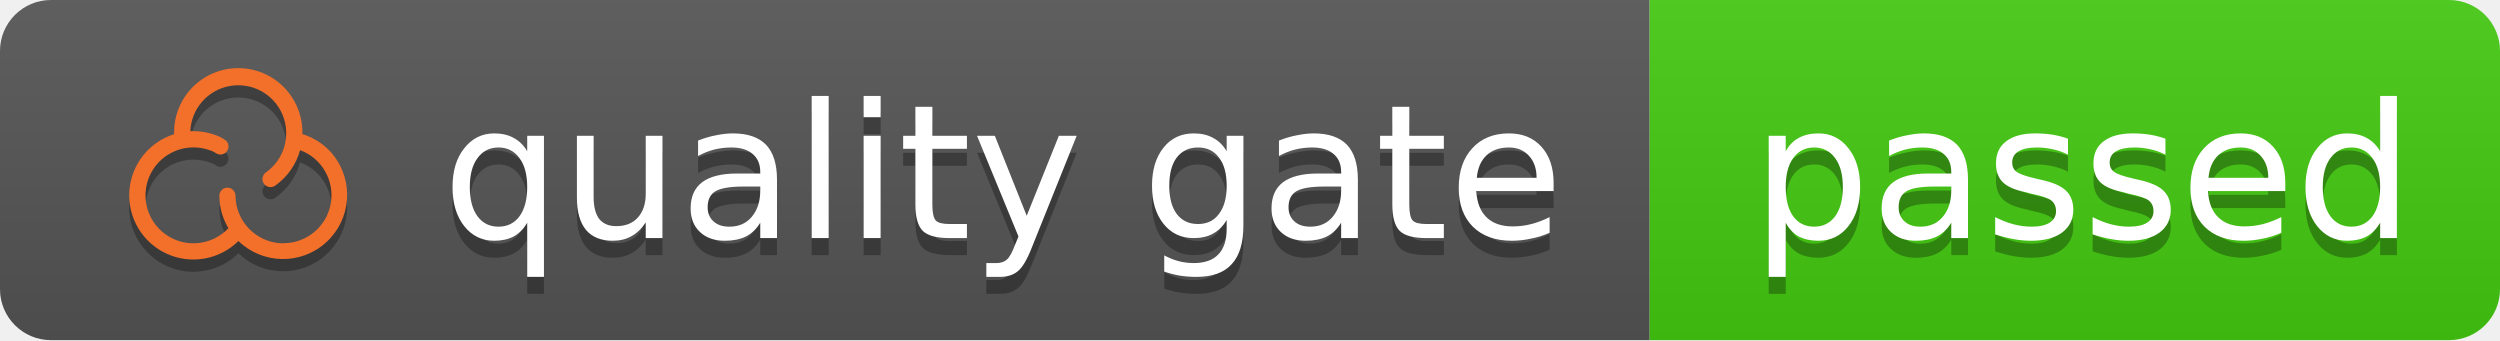
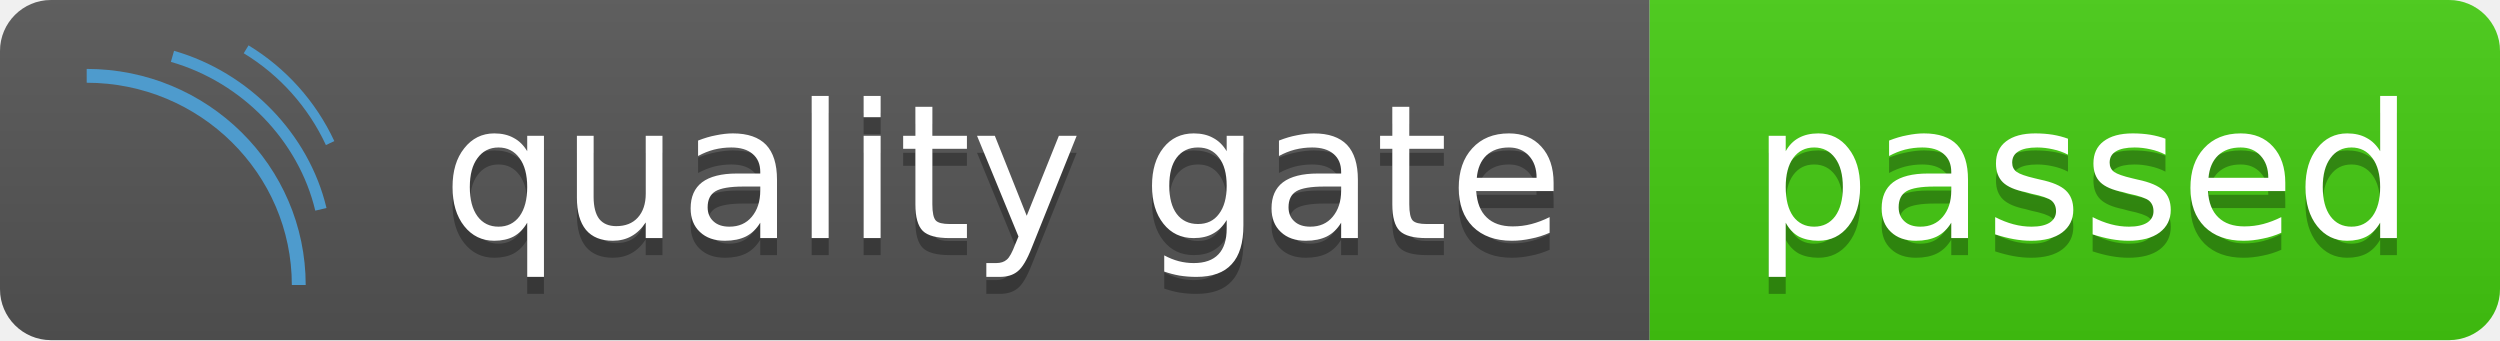
<svg xmlns="http://www.w3.org/2000/svg" height="20" width="147">
  <linearGradient id="b" x2="0" y2="100%">
    <stop offset="0" stop-color="#bbb" stop-opacity=".1" />
    <stop offset="1" stop-opacity=".1" />
  </linearGradient>
  <clipPath id="a">
    <rect width="147" height="20" rx="3" fill="#fff" />
  </clipPath>
  <g clip-path="url(#a)">
-     <rect fill="#555" height="20" width="97" />
-     <rect fill="#4c1" height="20" width="50" x="97" />
-     <rect fill="url(#b)" height="20" width="147" />
+     <path fill="#555" d="M0 0h97v20H0z" />
+     <path fill="#4c1" d="M97 0h50v20H97z" />
+     <path fill="url(#b)" d="M0 0h147v20H0z" />
  </g>
  <g fill="#fff" font-family="DejaVu Sans,Verdana,Geneva,sans-serif" font-size="11" text-anchor="left">
    <text x="26" y="15" fill="#010101" fill-opacity=".3">quality gate</text>
    <text x="26" y="14">quality gate</text>
    <text x="103" y="15" fill="#010101" fill-opacity=".3">passed</text>
    <text x="103" y="14">passed</text>
  </g>
-   <path fill="#010101" fill-opacity=".3" d="M19.587 9.817A3.789 3.789 0 0 0 17.78 8.603v-.044a3.772 3.772 0 1 0-7.543 0v.051a3.772 3.772 0 1 0 3.783 6.282 3.771 3.771 0 0 0 5.564-5.069zm-2.918 5.212a2.825 2.825 0 0 1-2.822-2.821.475.475 0 0 0-.949 0 3.749 3.749 0 0 0 .532 1.93 2.82 2.82 0 1 1-1.081-4.578h.012a1.32 1.32 0 0 1 .308.147.475.475 0 0 0 .617-.721 2.127 2.127 0 0 0-.614-.324 3.759 3.759 0 0 0-1.299-.23h-.182a2.821 2.821 0 1 1 4.455 2.419.475.475 0 1 0 .551.773 3.783 3.783 0 0 0 1.448-2.074 2.822 2.822 0 0 1-.976 5.47z" />
-   <path fill="#f3702a" d="M19.587 9.097A3.789 3.789 0 0 0 17.78 7.883v-.044a3.772 3.772 0 1 0-7.543 0v.051a3.772 3.772 0 1 0 3.783 6.282 3.771 3.771 0 0 0 5.564-5.069zm-2.918 5.212a2.825 2.825 0 0 1-2.822-2.821.475.475 0 0 0-.949 0 3.749 3.749 0 0 0 .532 1.93 2.82 2.82 0 1 1-1.081-4.578h.012a1.32 1.32 0 0 1 .308.147.475.475 0 0 0 .617-.721 2.127 2.127 0 0 0-.614-.324 3.759 3.759 0 0 0-1.299-.23h-.182a2.821 2.821 0 1 1 4.455 2.419.475.475 0 1 0 .551.773 3.783 3.783 0 0 0 1.448-2.074 2.822 2.822 0 0 1-.976 5.47z" />
+   <g fill="#4e9bcd">
+     <path d="M17.975 16.758h-.815c0-6.557-5.411-11.893-12.062-11.893v-.813c7.102 0 12.877 5.7 12.877 12.706z" />
+     <path d="M18.538 12.386c-.978-4.116-4.311-7.55-8.49-8.748l.186-.65c4.411 1.266 7.93 4.895 8.964 9.243zm.626-3.856a12.48 12.48 0 0 0-4.832-5.399l.282-.464a13.031 13.031 0 0 1 5.044 5.63z" />
+   </g>
</svg>
